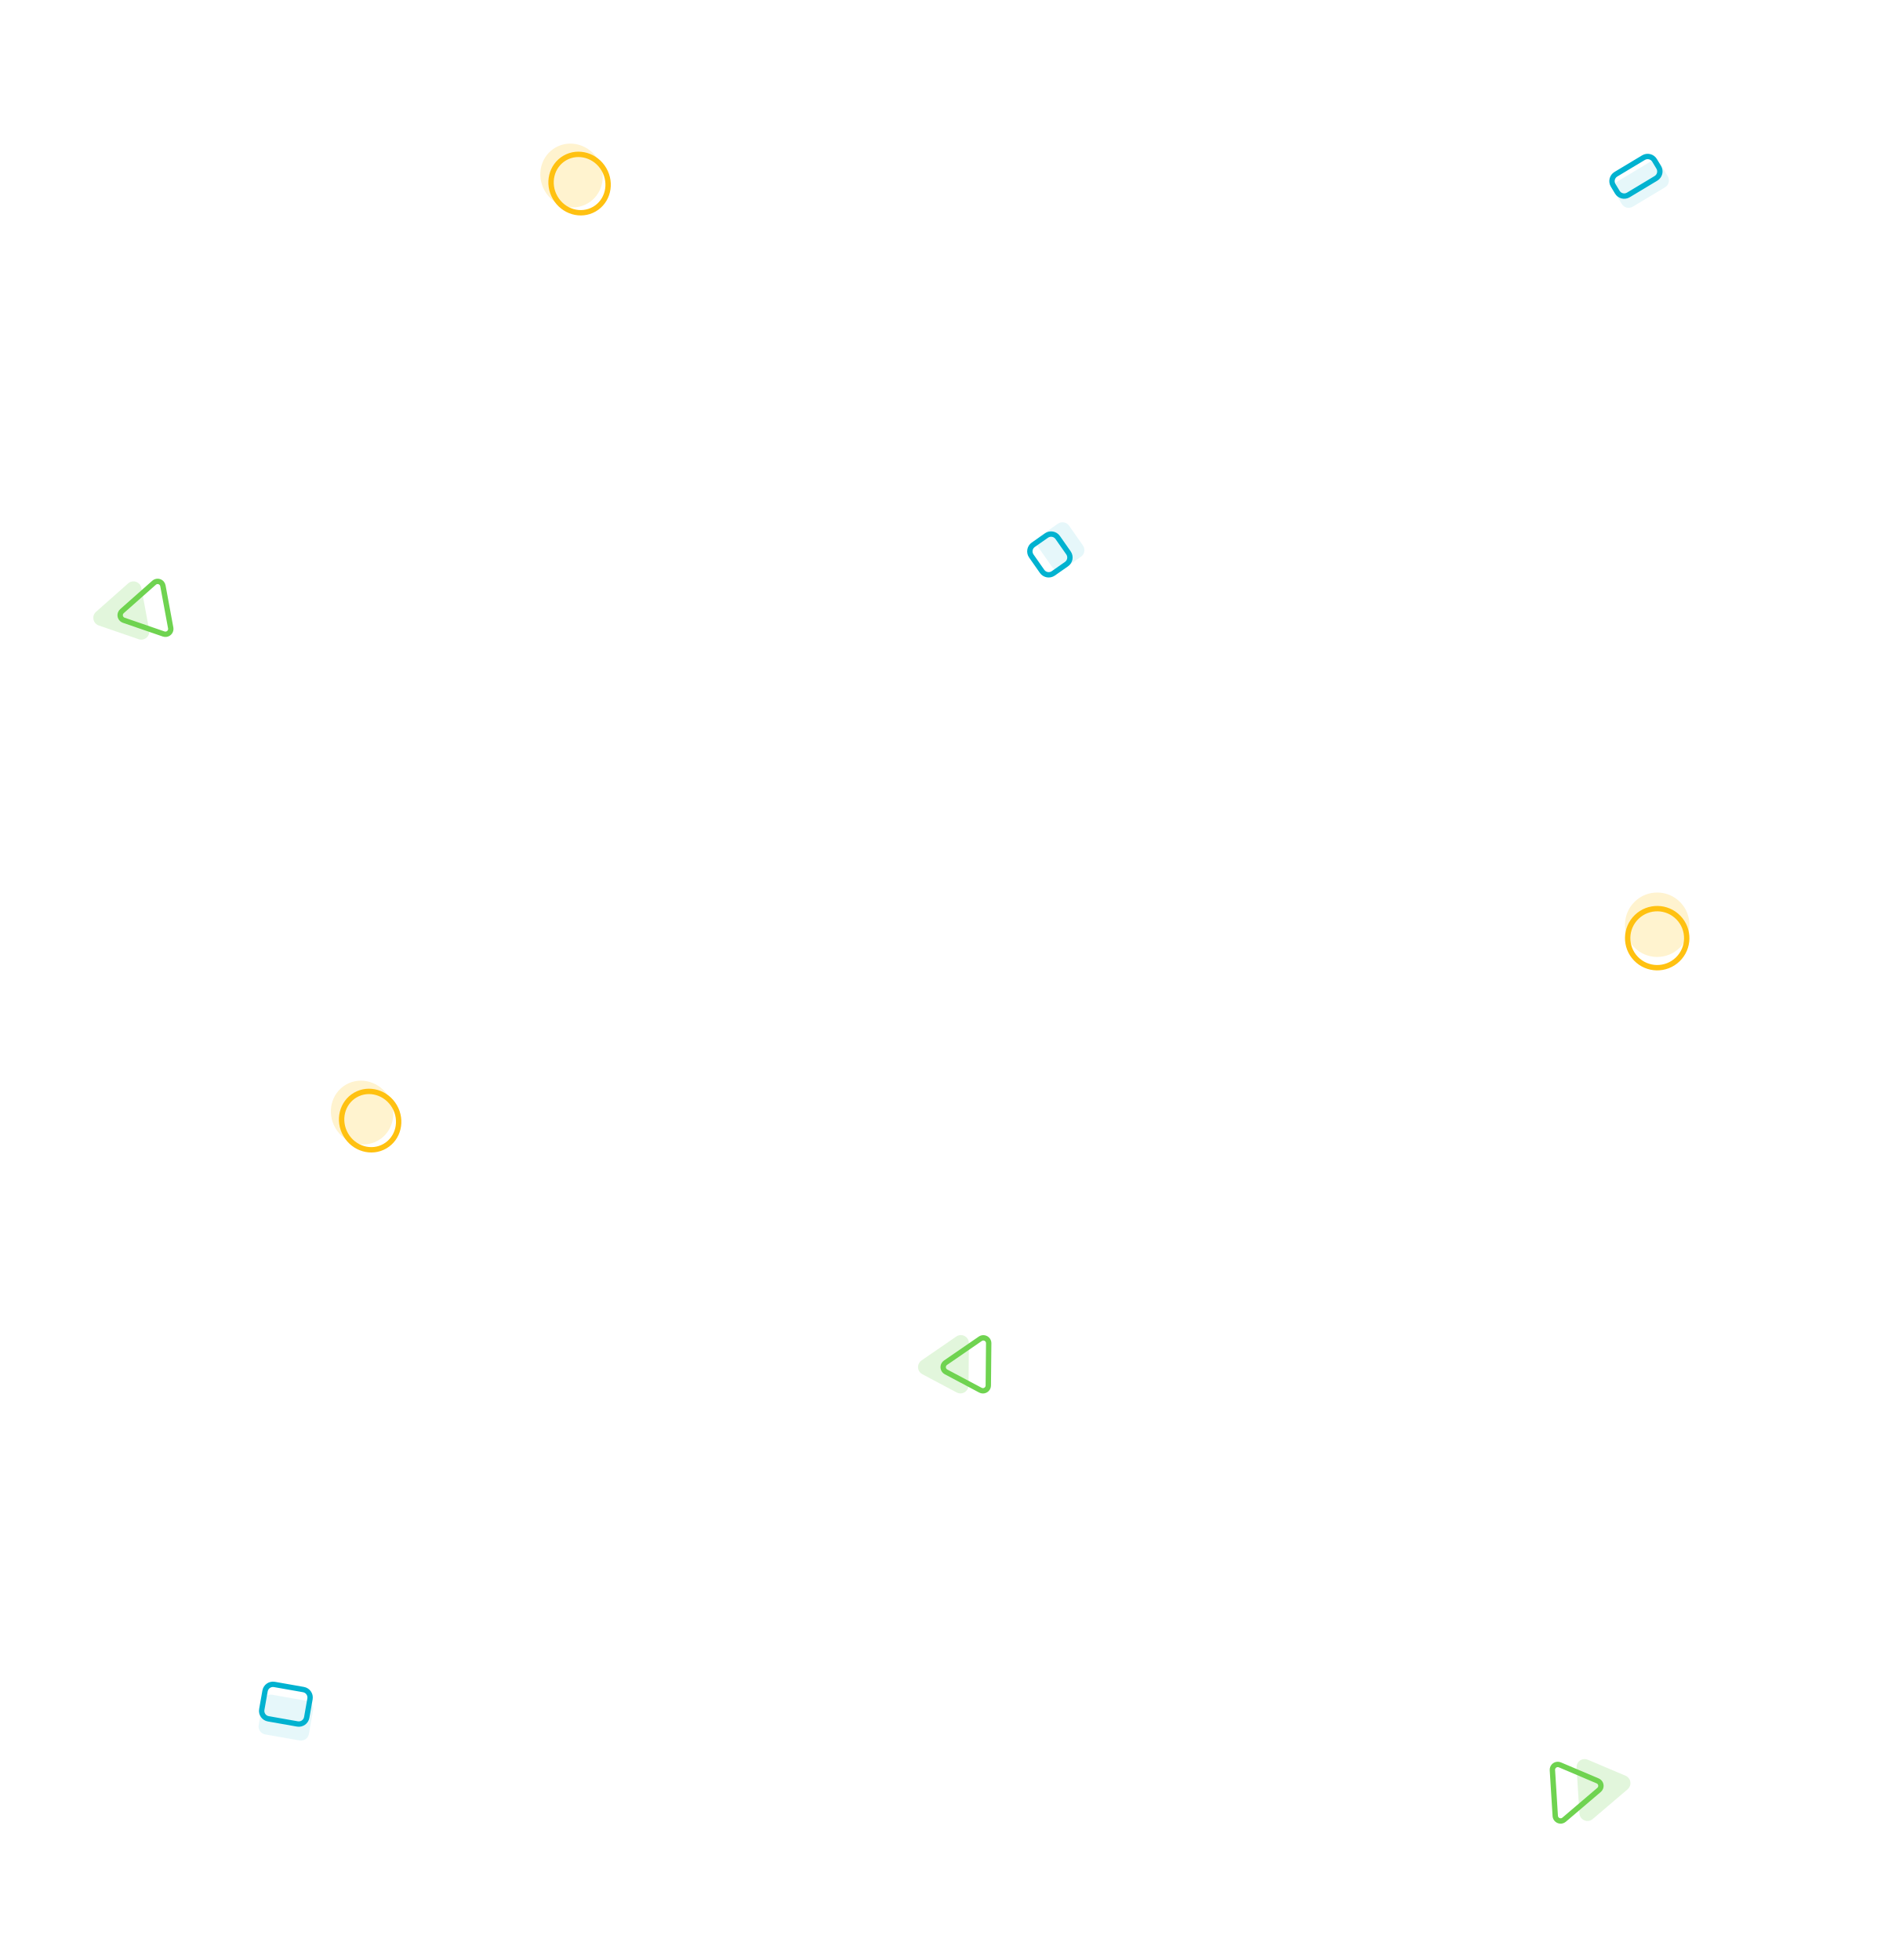
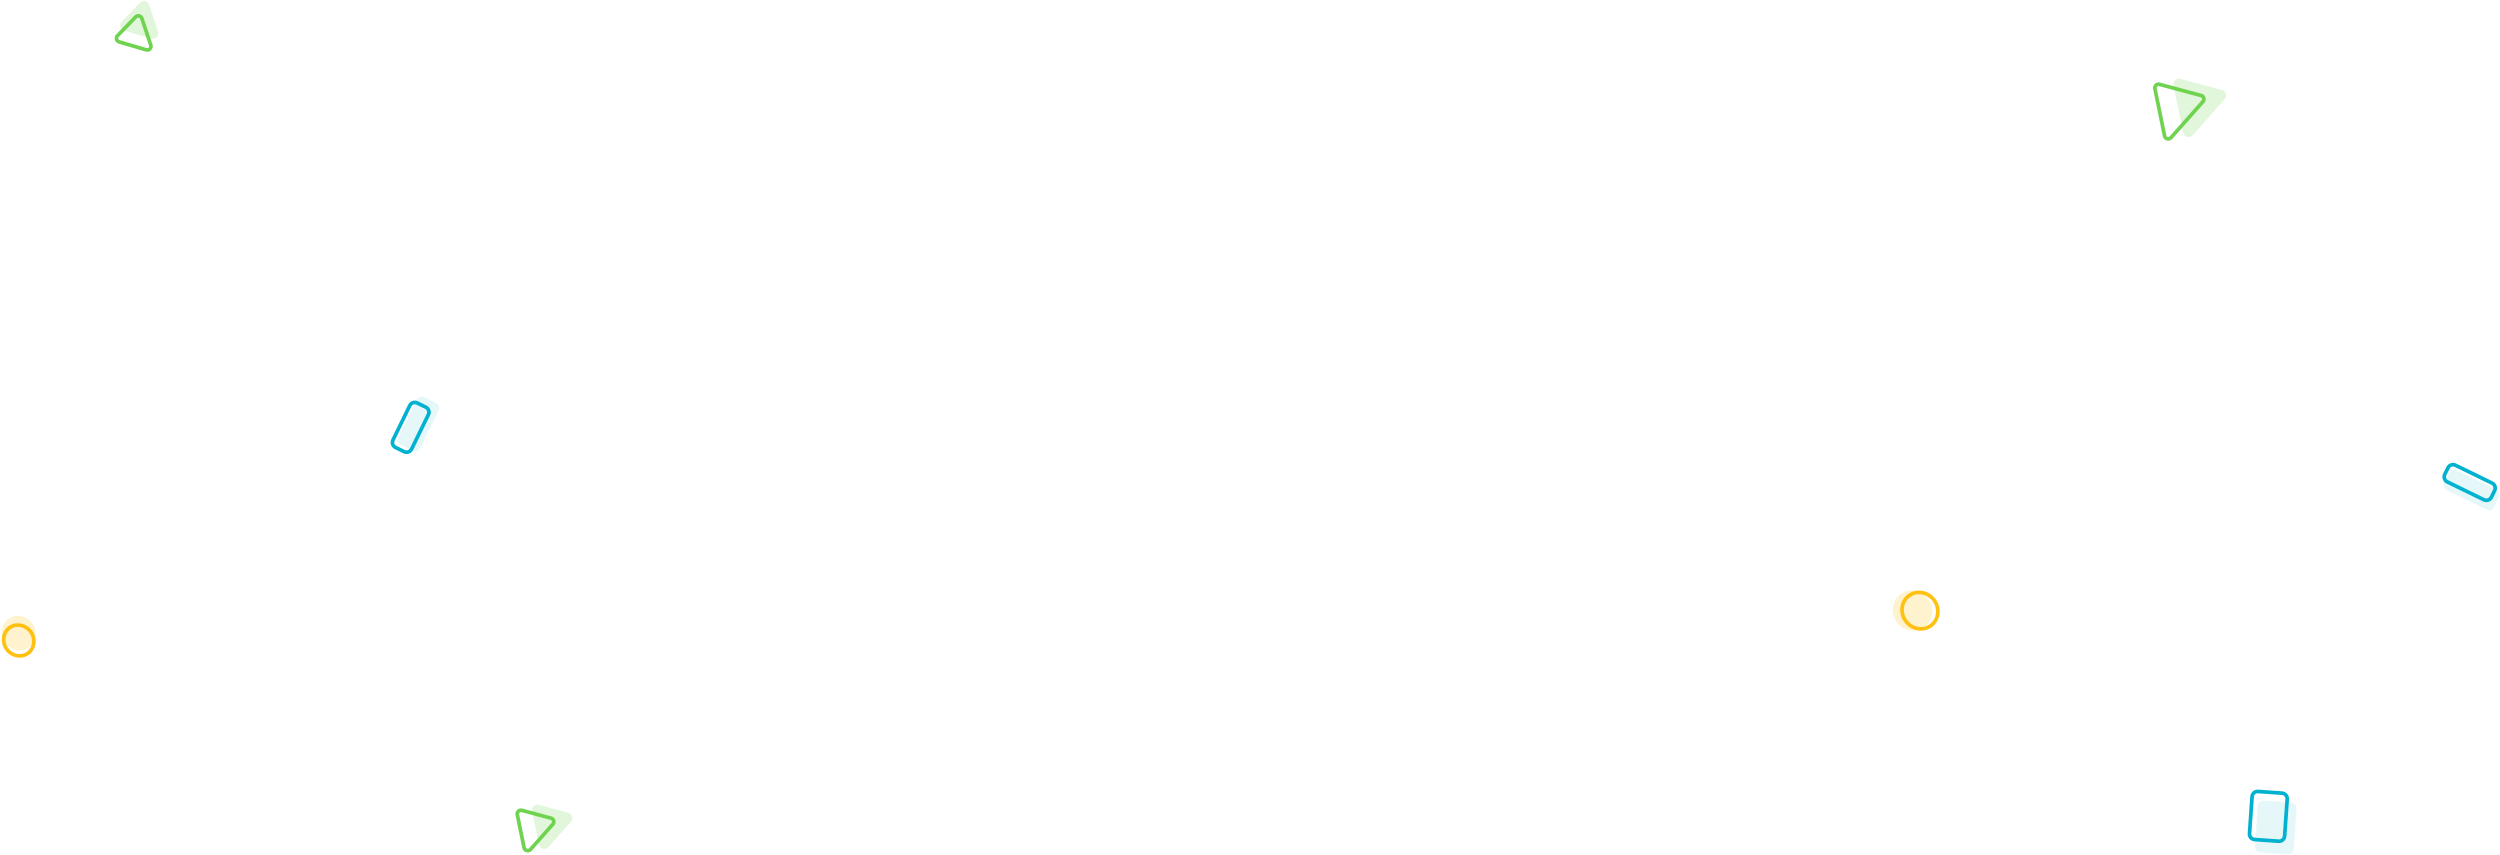
- <svg xmlns="http://www.w3.org/2000/svg" width="707" height="730" viewBox="0 0 707 730">
-   <g fill="none" fill-rule="evenodd">
-     <g transform="rotate(-121 325.118 -131.45)">
-       <rect width="11" height="20" x=".722" y=".751" fill="#01B2D0" opacity=".1" rx="3" />
-       <rect width="9" height="18" x="5.324" y="1.582" stroke="#01B2D0" stroke-width="2" rx="3" />
+ <svg xmlns="http://www.w3.org/2000/svg" width="1349" height="461" viewBox="0 0 1349 461">
+   <g fill="none" fill-rule="evenodd" transform="translate(-5 -3)">
+     <g transform="rotate(-86 856.504 -421.356)">
+       <rect width="28" height="21" x=".032" y="4.471" fill="#01B2D0" opacity=".1" rx="3" />
+       <rect width="26" height="19" x="6.738" y="1.062" stroke="#01B2D0" stroke-width="2" rx="3" />
    </g>
-     <g transform="rotate(145 170.288 166.99)">
-       <rect width="14" height="15" x=".155" y=".692" fill="#01B2D0" opacity=".1" rx="3" />
-       <rect width="12" height="13" x="6.153" y="1.529" stroke="#01B2D0" stroke-width="2" rx="3" />
+     <g transform="rotate(-64 871.849 -922.73)">
+       <rect width="12" height="30" x=".838" y="3.53" fill="#01B2D0" opacity=".1" rx="3" />
+       <rect width="10" height="28" x="4.995" y="1.877" stroke="#01B2D0" stroke-width="2" rx="3" />
    </g>
-     <g transform="rotate(-80 431.746 266.828)">
-       <rect width="15" height="19" x=".53" y="1.746" fill="#01B2D0" opacity=".1" rx="3" />
-       <rect width="13" height="17" x="6.454" y="1.878" stroke="#01B2D0" stroke-width="2" rx="3" />
+     <g transform="rotate(144 -41.543 179.76)">
+       <ellipse cx="11.865" cy="9.857" stroke="#FFC111" stroke-width="2" rx="8" ry="8.5" />
+       <ellipse cx="9.514" cy="13.093" fill="#FFC111" opacity=".2" rx="9" ry="9.5" />
    </g>
-     <g transform="rotate(60 67.256 212.491)">
-       <ellipse cx="16.737" cy="11.743" stroke="#FFC111" stroke-width="2" rx="11" ry="10.5" />
-       <ellipse cx="12.639" cy="12.841" fill="#FFC111" opacity=".2" rx="12" ry="11.5" />
+     <g transform="rotate(55 218.52 1158.475)">
+       <ellipse cx="13.676" cy="10.979" stroke="#FFC111" stroke-width="2" rx="10" ry="9.5" />
+       <ellipse cx="11.382" cy="14.256" fill="#FFC111" opacity=".2" rx="11" ry="10.5" />
    </g>
-     <g transform="rotate(60 -273.987 319.441)">
-       <ellipse cx="16.737" cy="11.743" stroke="#FFC111" stroke-width="2" rx="11" ry="10.5" />
-       <ellipse cx="12.639" cy="12.841" fill="#FFC111" opacity=".2" rx="12" ry="11.5" />
+     <g transform="rotate(134 47.845 31.377)">
+       <path fill="#6FD350" d="M15.508,8.71 L22.559,22.225 C23.326,23.694 22.756,25.506 21.287,26.272 C20.859,26.496 20.383,26.613 19.899,26.613 L5.797,26.613 C4.14,26.613 2.797,25.269 2.797,23.613 C2.797,23.129 2.914,22.653 3.138,22.225 L10.189,8.71 C10.955,7.242 12.767,6.672 14.236,7.438 C14.78,7.722 15.224,8.166 15.508,8.71 Z" opacity=".2" />
+       <path stroke="#6FD350" stroke-width="2" d="M21.741,6.468 C21.552,6.106 21.256,5.81 20.893,5.62 C19.914,5.109 18.705,5.489 18.195,6.468 L11.144,19.983 C10.995,20.269 10.917,20.586 10.917,20.908 C10.917,22.013 11.812,22.908 12.917,22.908 L27.019,22.908 C27.341,22.908 27.658,22.83 27.944,22.681 C28.923,22.17 29.303,20.962 28.792,19.983 L21.741,6.468 Z" />
    </g>
-     <g transform="rotate(19 -592.458 222.362)">
-       <path fill="#6FD350" d="M16.41,9.144 L24.268,23.047 C25.083,24.49 24.575,26.32 23.133,27.135 C22.682,27.39 22.174,27.524 21.656,27.524 L5.94,27.524 C4.283,27.524 2.94,26.18 2.94,24.524 C2.94,24.006 3.074,23.498 3.328,23.047 L11.186,9.144 C12.002,7.702 13.832,7.193 15.274,8.009 C15.749,8.277 16.142,8.67 16.41,9.144 Z" opacity=".2" />
-       <path stroke="#6FD350" stroke-width="2" d="M23.723,5.761 C23.544,5.444 23.283,5.183 22.966,5.004 C22.005,4.46 20.785,4.799 20.241,5.761 L12.383,19.664 C12.213,19.964 12.124,20.303 12.124,20.648 C12.124,21.752 13.019,22.648 14.124,22.648 L29.841,22.648 C30.185,22.648 30.524,22.559 30.825,22.389 C31.786,21.846 32.125,20.625 31.582,19.664 L23.723,5.761 Z" />
+     <g transform="rotate(-165 185.537 216.157)">
+       <path fill="#6FD350" d="M16.263,10.471 L24.409,26.763 C25.15,28.245 24.549,30.047 23.067,30.788 C22.65,30.996 22.191,31.105 21.725,31.105 L5.434,31.105 C3.777,31.105 2.434,29.762 2.434,28.105 C2.434,27.639 2.542,27.18 2.75,26.763 L10.896,10.471 C11.637,8.989 13.439,8.389 14.921,9.13 C15.502,9.42 15.972,9.891 16.263,10.471 Z" opacity=".2" />
+       <path stroke="#6FD350" stroke-width="2" d="M23.544,6.657 C23.35,6.27 23.037,5.956 22.65,5.763 C21.662,5.269 20.46,5.669 19.966,6.657 L11.82,22.949 C11.681,23.227 11.609,23.533 11.609,23.843 C11.609,24.948 12.505,25.843 13.609,25.843 L29.901,25.843 C30.211,25.843 30.518,25.771 30.795,25.632 C31.783,25.138 32.184,23.937 31.69,22.949 L23.544,6.657 Z" />
    </g>
-     <g transform="rotate(28 -796.542 948.689)">
-       <path fill="#6FD350" d="M14.854,9.41 L22.104,23.363 C22.868,24.833 22.296,26.645 20.826,27.408 C20.398,27.631 19.924,27.746 19.442,27.746 L4.941,27.746 C3.284,27.746 1.941,26.403 1.941,24.746 C1.941,24.265 2.057,23.79 2.279,23.363 L9.53,9.41 C10.293,7.94 12.105,7.367 13.575,8.131 C14.122,8.416 14.569,8.862 14.854,9.41 Z" opacity=".2" />
-       <path stroke="#6FD350" stroke-width="2" d="M21.366,5.963 C21.176,5.598 20.879,5.3 20.514,5.11 C19.534,4.601 18.326,4.983 17.817,5.963 L10.566,19.916 C10.418,20.201 10.341,20.517 10.341,20.838 C10.341,21.943 11.236,22.838 12.341,22.838 L26.842,22.838 C27.163,22.838 27.48,22.761 27.764,22.613 C28.745,22.104 29.126,20.896 28.617,19.916 L21.366,5.963 Z" />
+     <g transform="rotate(-165 605.683 -33.712)">
+       <path fill="#6FD350" d="M19.99,11.133 L31.636,34.425 C32.377,35.907 31.776,37.709 30.294,38.45 C29.878,38.658 29.418,38.767 28.953,38.767 L5.661,38.767 C4.004,38.767 2.661,37.424 2.661,35.767 C2.661,35.301 2.769,34.842 2.978,34.425 L14.624,11.133 C15.365,9.651 17.167,9.051 18.648,9.792 C19.229,10.082 19.7,10.553 19.99,11.133 Z" opacity=".2" />
+       <path stroke="#6FD350" stroke-width="2" d="M29.203,6.802 C29.01,6.415 28.696,6.101 28.309,5.907 C27.321,5.413 26.12,5.814 25.626,6.802 L13.98,30.093 C13.841,30.371 13.768,30.677 13.768,30.988 C13.768,32.092 14.664,32.988 15.768,32.988 L39.06,32.988 C39.371,32.988 39.677,32.916 39.955,32.777 C40.943,32.283 41.343,31.081 40.849,30.093 L29.203,6.802 Z" />
    </g>
-     <g transform="rotate(-157 369.423 284.751)">
-       <path fill="#6FD350" d="M15.387,10.636 L23.033,25.928 C23.774,27.41 23.173,29.212 21.691,29.953 C21.275,30.161 20.815,30.269 20.35,30.269 L5.058,30.269 C3.401,30.269 2.058,28.926 2.058,27.269 C2.058,26.804 2.166,26.344 2.375,25.928 L10.02,10.636 C10.761,9.154 12.563,8.553 14.045,9.294 C14.626,9.585 15.097,10.055 15.387,10.636 Z" opacity=".2" />
-       <path stroke="#6FD350" stroke-width="2" d="M23.307,6.255 C23.113,5.868 22.8,5.554 22.412,5.361 C21.425,4.867 20.223,5.267 19.729,6.255 L12.083,21.547 C11.944,21.825 11.872,22.131 11.872,22.442 C11.872,23.546 12.768,24.442 13.872,24.442 L29.164,24.442 C29.474,24.442 29.781,24.369 30.058,24.23 C31.046,23.736 31.447,22.535 30.953,21.547 L23.307,6.255 Z" />
-     </g>
-     <g transform="rotate(136 248.37 302.67)">
-       <circle cx="15.55" cy="12.85" r="11" stroke="#FFC111" stroke-width="2" />
-       <circle cx="12.077" cy="16.447" r="12" fill="#FFC111" opacity=".2" />
+     <g transform="rotate(-154 143.627 99.09)">
+       <rect width="13.161" height="28.696" x=".539" y="3.725" fill="#01B2D0" opacity=".1" rx="3" />
+       <rect width="11.161" height="26.696" x="4.509" y="1.234" stroke="#01B2D0" stroke-width="2" rx="3" />
    </g>
  </g>
</svg>
